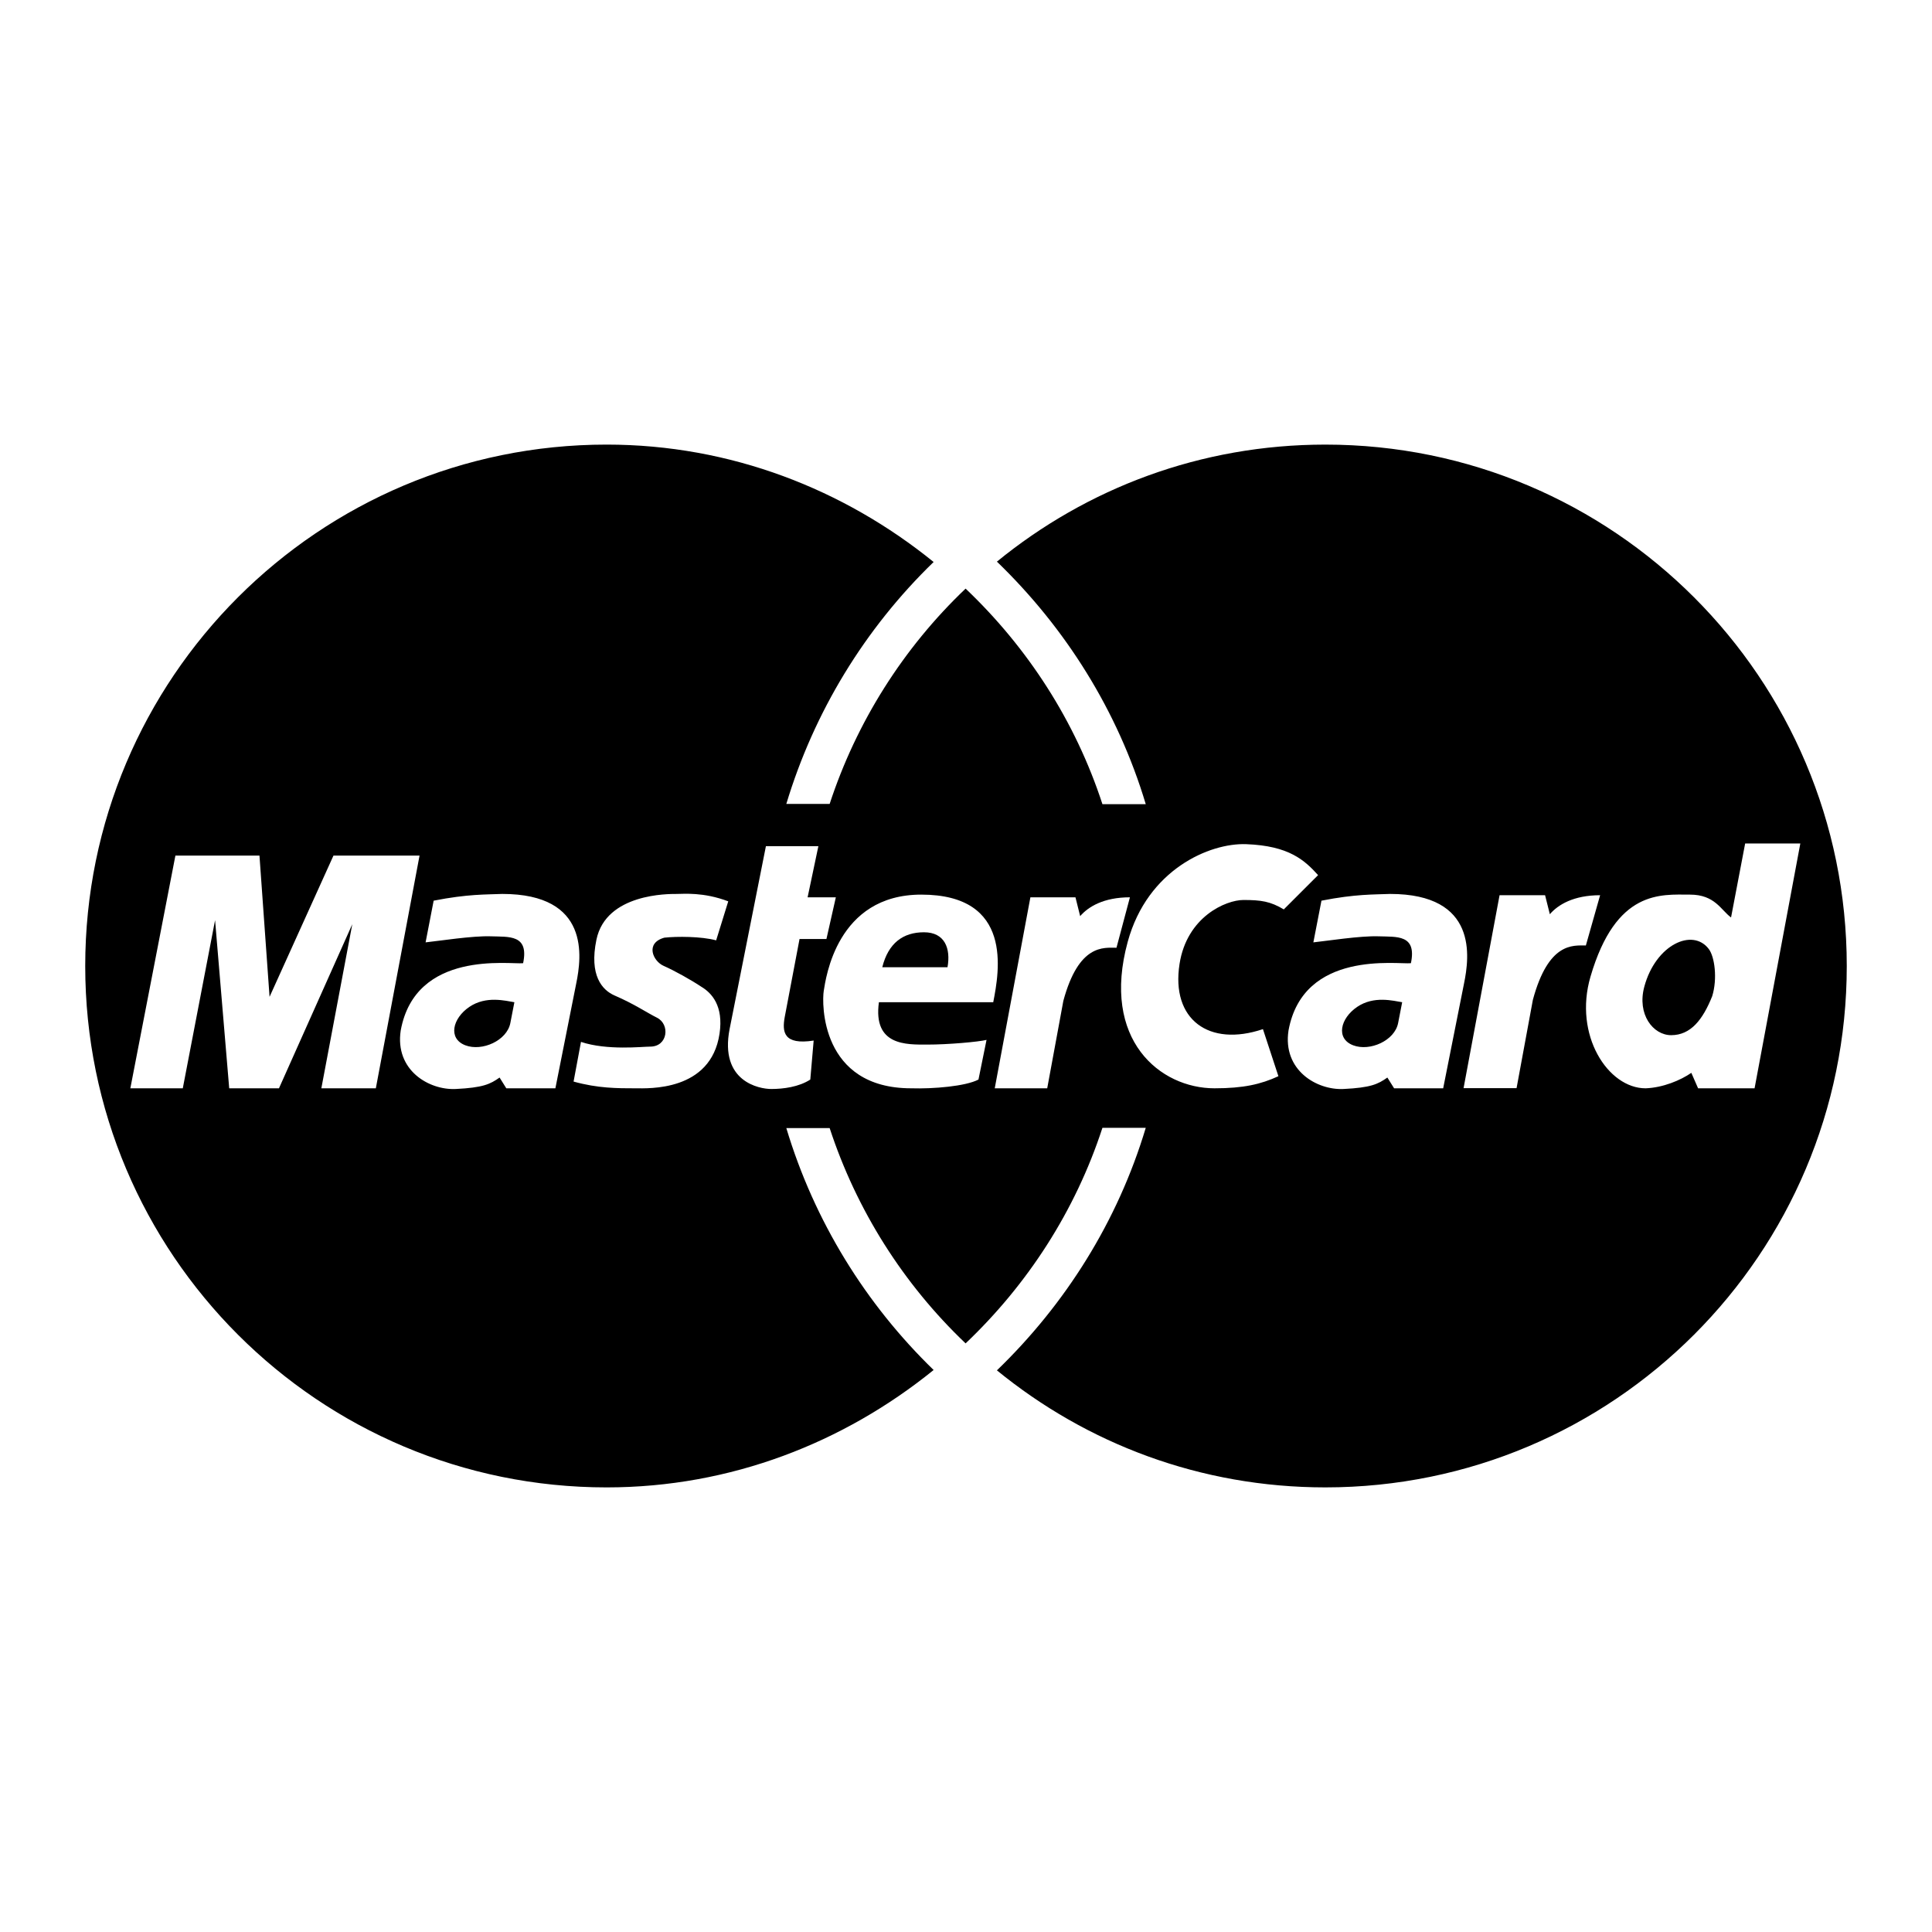
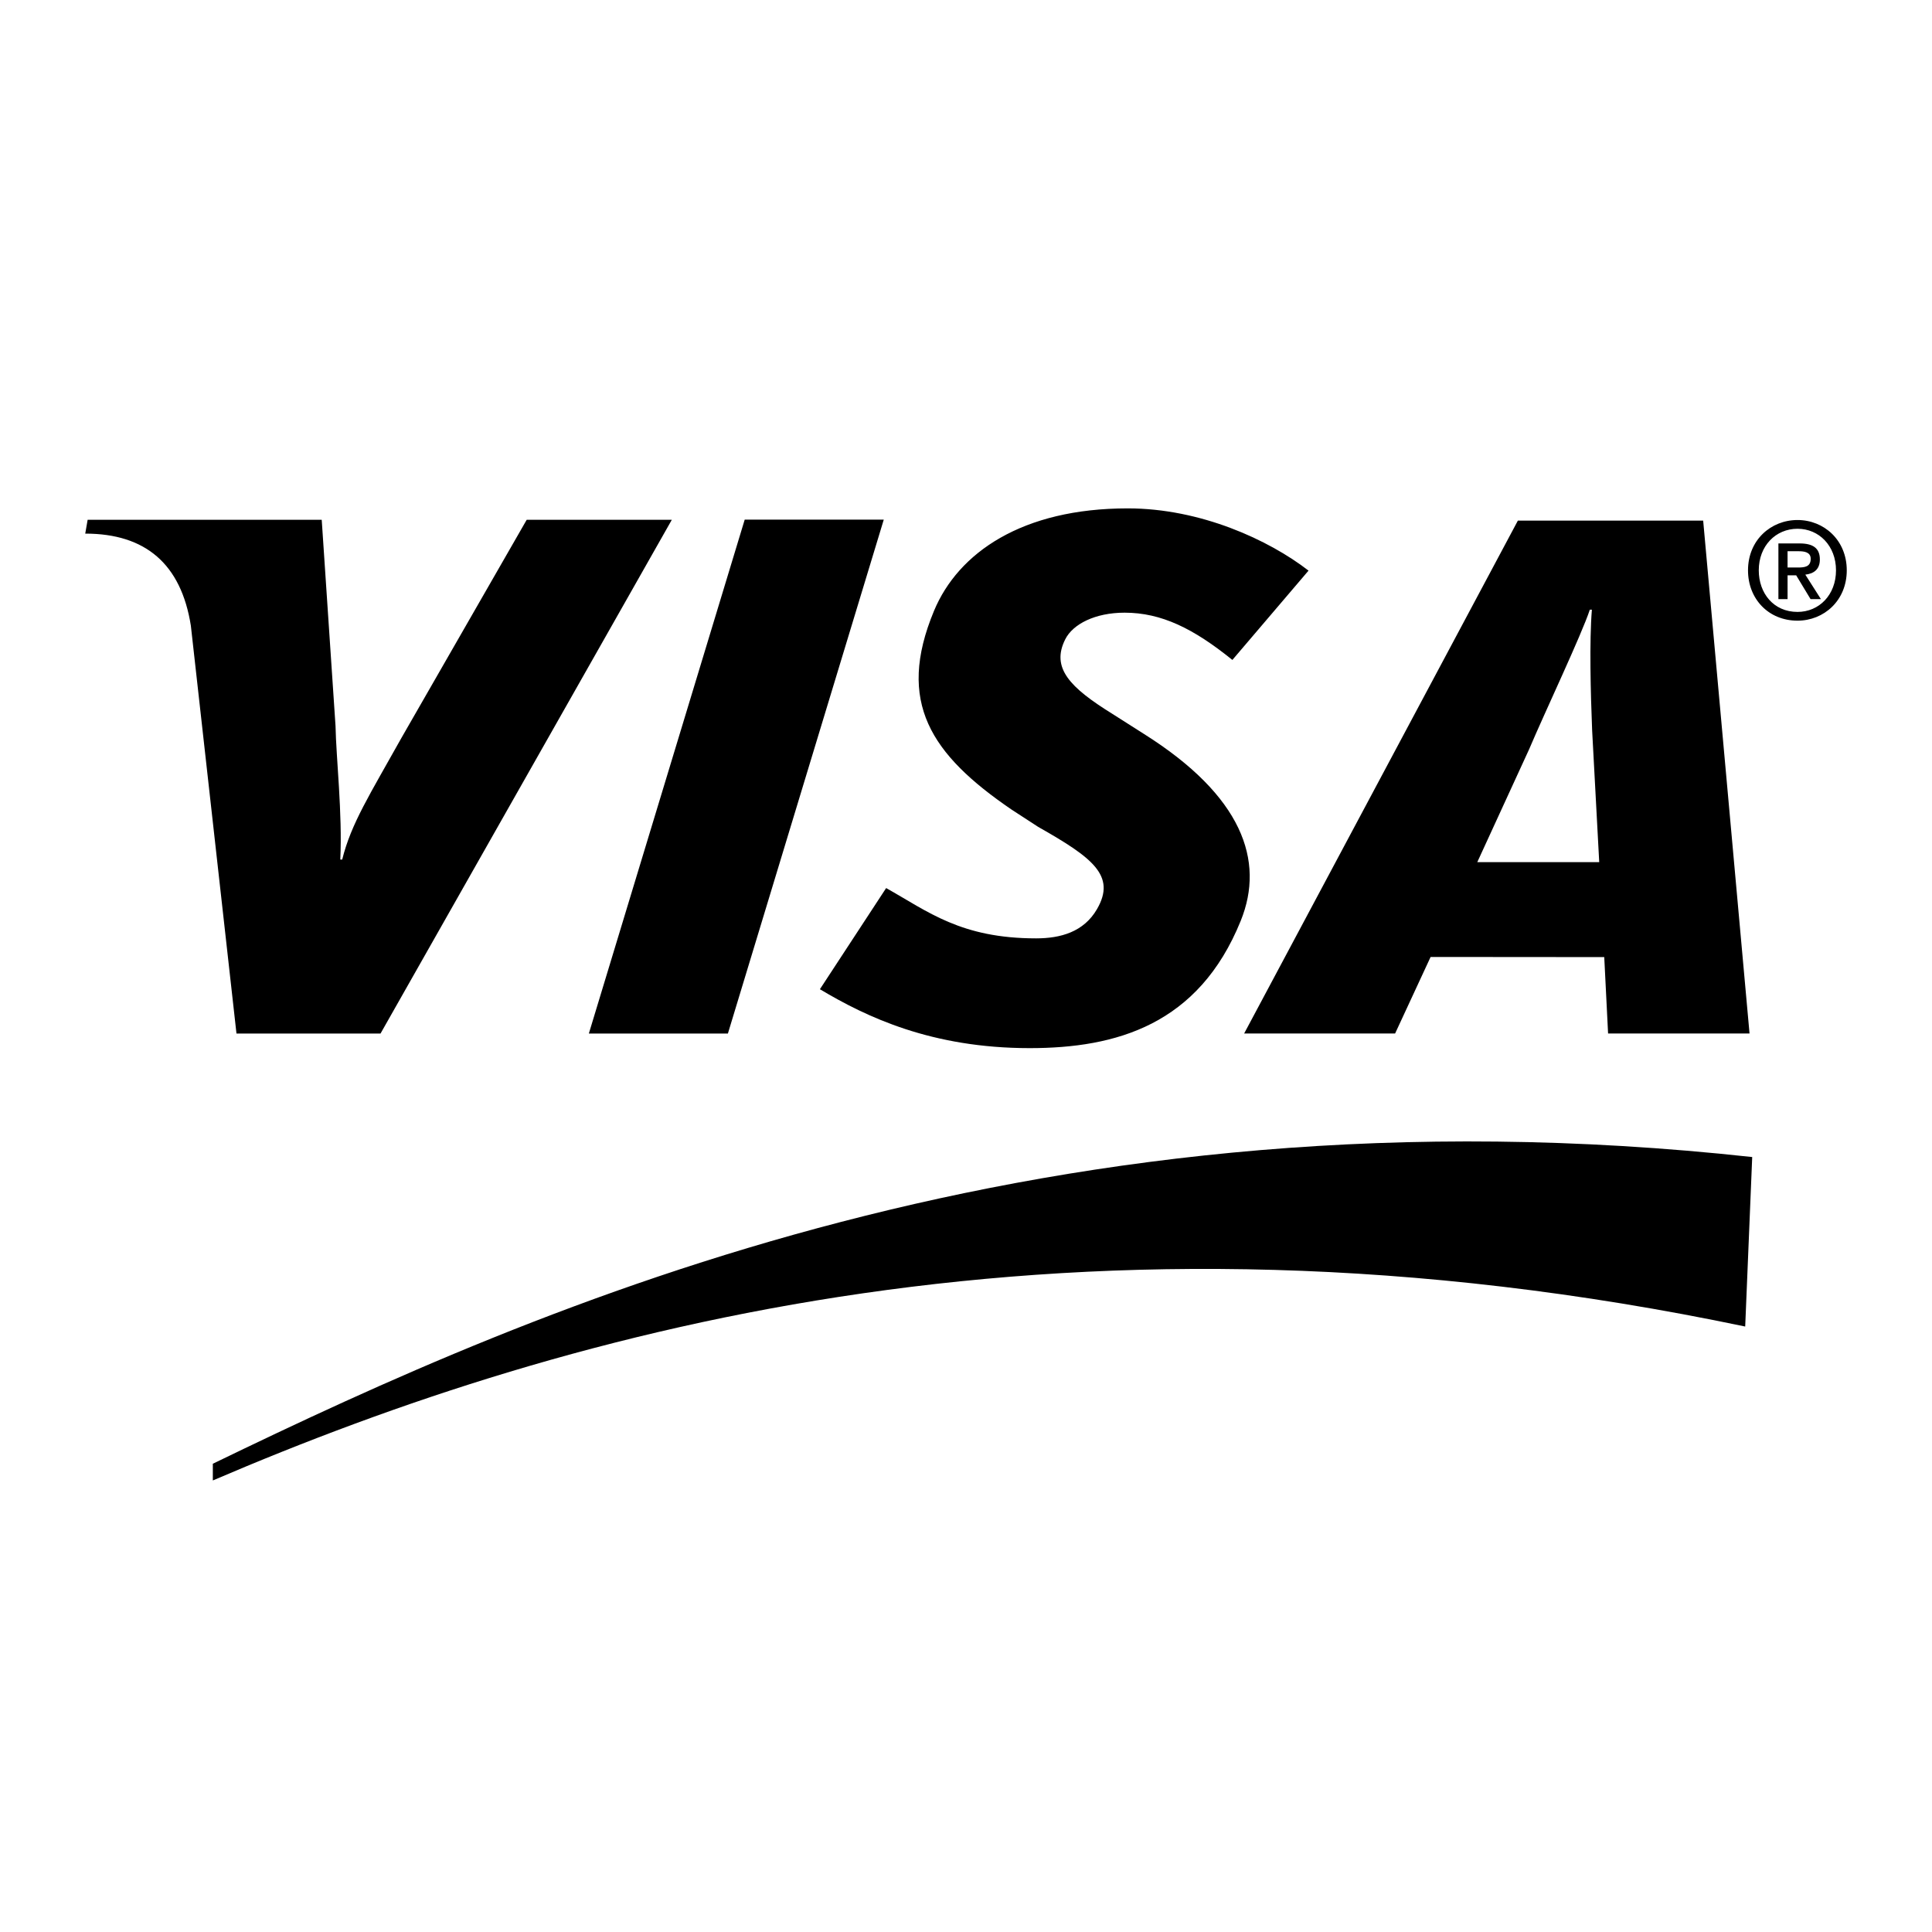
<svg xmlns="http://www.w3.org/2000/svg" width="2500" height="2500" viewBox="0 0 192.756 192.756">
  <g fill-rule="evenodd" clip-rule="evenodd">
    <path fill="#fff" d="M0 0h192.756v192.756H0V0z" />
-     <path d="M184.252 96.379c0-28.73-23.291-52.021-52.02-52.021-12.467 0-23.811 4.363-32.77 11.676 6.834 6.598 12.051 14.859 14.85 24.197h-4.322c-2.709-8.302-7.467-15.627-13.652-21.505a52.03 52.03 0 0 0-13.563 21.48h-4.323A56.137 56.137 0 0 1 93.148 56.07c-8.937-7.238-20.227-11.713-32.624-11.713-28.729 0-52.021 23.291-52.021 52.021 0 28.729 23.291 52.02 52.021 52.02 12.396 0 23.687-4.475 32.624-11.713-6.781-6.578-11.909-14.85-14.696-24.135h4.323a52.036 52.036 0 0 0 13.563 21.48c6.186-5.879 10.943-13.203 13.652-21.506h4.322c-2.799 9.338-8.016 17.6-14.85 24.197 8.959 7.312 20.303 11.676 32.77 11.676 28.729.001 52.02-23.29 52.02-52.018z" />
-     <path d="M146.02 108.564l3.592-19.248h4.541l.475 1.897c.814-.95 2.373-1.897 5.016-1.897l-1.422 5.014c-1.289 0-3.729-.337-5.287 5.423l-1.627 8.811h-5.288zM76.415 84.424h5.234l-1.074 5.1h2.817l-.938 4.16H79.77l-1.477 7.783c-.269 1.477-.134 2.82 2.886 2.35l-.336 3.891c-1.141.738-2.684.941-3.893.941-1.207 0-5.167-.74-4.159-5.973l3.624-18.252zM99.096 99.992c.604-3.088 2.014-10.736-7.179-10.736-8.456 0-9.529 8.387-9.73 9.594-.201 1.209-.335 9.73 8.723 9.73 2.215.068 5.436-.201 6.712-.873l.805-3.957c-.805.199-3.826.469-5.907.469-2.079 0-5.434.135-4.831-4.227h11.407zM71.451 93.819l1.207-3.893c-2.483-.939-4.428-.737-5.167-.737s-7.022-.077-7.985 4.563c-.738 3.557.564 5.028 1.812 5.569 2.014.873 3.155 1.678 4.229 2.215 1.328.664 1.084 2.885-.672 2.885-.806 0-4.294.402-6.911-.471l-.738 3.959c2.416.672 4.36.672 6.174.672 1.274 0 7.515.336 8.386-5.436.426-2.814-.805-4.094-1.812-4.695-1.006-.672-2.684-1.611-3.757-2.082-1.074-.469-1.879-2.28.067-2.817 1.207-.135 3.689-.135 5.167.268zM37.497 108.58l4.361-23.217H33.27l-6.376 14.092-1.007-14.092H17.5l-4.496 23.217h5.233l3.221-16.775 1.41 16.775h4.965l7.315-16.372-3.087 16.372h5.436zM43.266 89.86l-.805 4.16c1.276-.133 4.698-.67 6.509-.604 1.813.067 3.825-.201 3.221 2.684-1.342.135-10.736-1.342-12.211 6.709-.604 3.961 2.817 5.973 5.501 5.84 2.684-.135 3.422-.471 4.362-1.143l.671 1.074h4.897l2.081-10.467c.537-2.617 1.408-8.925-7.381-8.925-1.61.068-3.421 0-6.845.672zM128.084 90.731c-1.344-.806-2.281-.939-4.027-.939-1.744 0-5.637 1.667-6.373 6.375-.873 5.569 2.951 8.319 8.32 6.509l1.543 4.697c-1.744.805-3.49 1.207-6.375 1.207-5.436 0-11.34-4.83-8.656-14.628 1.979-7.219 8.188-9.863 11.811-9.729 4.293.16 5.838 1.61 7.18 3.087l-3.423 3.421zM172.707 91.536c-1.008-.737-1.609-2.28-4.094-2.28-2.885 0-7.381-.537-9.93 8.186-1.705 5.83 1.744 11.139 5.5 11.139 1.746-.066 3.49-.805 4.562-1.543l.674 1.543h5.635l4.564-24.424h-5.504l-1.407 7.379zM131.842 89.86l-.807 4.16c1.277-.133 4.697-.67 6.51-.604 1.812.067 3.826-.201 3.221 2.684-1.342.135-10.736-1.342-12.211 6.709-.605 3.961 2.816 5.973 5.5 5.84 2.686-.135 3.422-.471 4.363-1.143l.672 1.074h4.896l2.082-10.467c.537-2.617 1.408-8.925-7.383-8.925-1.609.068-3.421 0-6.843.672z" fill="#fff" />
-     <path d="M88.024 96.503h6.509c.336-1.879-.268-3.49-2.348-3.49-2.081 0-3.557 1.074-4.161 3.49zM51.32 99.992c-.873-.137-2.819-.672-4.497.469s-2.147 3.152-.402 3.826c1.679.645 4.158-.469 4.496-2.217l.403-2.078zM170.828 99.387c.537-1.744.244-3.922-.336-4.695-1.609-2.147-5.312-.45-6.441 3.758-.738 2.75.873 4.83 2.684 4.83 1.947-.001 3.154-1.544 4.093-3.893zM139.895 99.992c-.873-.137-2.818-.672-4.496.469s-2.148 3.152-.402 3.826c1.68.645 4.158-.469 4.494-2.217l.404-2.078z" />
-     <path d="M99.246 108.58l3.557-19.056h4.496l.469 1.879c.807-.94 2.35-1.879 4.965-1.879l-1.342 5.033c-1.273 0-3.758-.402-5.301 5.299l-1.609 8.725h-5.235v-.001z" fill="#fff" />
+     <path d="M58.75 103.115l15.549-51.269h13.874l-15.55 51.269H58.75zM52.548 51.86l-12.48 21.733c-3.177 5.692-5.034 8.567-5.927 12.164h-.19c.221-4.56-.415-10.158-.475-13.322L32.098 51.86H8.744l-.24 1.379c6 0 9.558 3.014 10.537 9.179l4.552 40.697h14.373L67.028 51.86h-14.48zM160.439 103.115l-.383-7.625-17.324-.014-3.543 7.638h-15.062l27.311-51.171h18.488l4.625 51.171h-14.112v.001zm-1.591-30.242c-.154-3.789-.283-8.932-.025-12.044h-.205c-.844 2.545-4.471 10.188-6.066 13.947l-5.162 11.238h12.164l-.706-13.141zM102.738 104.572c-9.795 0-16.295-3.107-20.936-5.877l6.609-10.093c4.166 2.33 7.437 5.019 14.963 5.019 2.42 0 4.752-.629 6.076-2.922 1.93-3.335-.445-5.129-5.865-8.197l-2.676-1.74c-8.034-5.49-11.509-10.704-7.727-19.806 2.42-5.822 8.803-10.235 19.333-10.235 7.262 0 14.07 3.141 18.037 6.21l-7.598 8.911c-3.871-3.131-7.08-4.715-10.752-4.715-2.928 0-5.152 1.129-5.92 2.652-1.445 2.863.467 4.815 4.689 7.436l3.182 2.024c9.754 6.152 12.078 12.603 9.633 18.634-4.204 10.381-12.436 12.699-21.048 12.699zM21.234 147.705c35.876-15.375 86.215-29.311 152.885-15.357l.699-16.91c-70.34-7.68-120.812 14.723-153.584 30.6v1.667zM178.346 59.776h-.914v-5.558h2.109c1.342 0 2.027.47 2.027 1.598 0 1.006-.619 1.422-1.451 1.516l1.557 2.444h-1.033l-1.436-2.376h-.859v2.376zm1.019-3.155c.686 0 1.289-.067 1.289-.873 0-.671-.658-.752-1.207-.752h-1.102v1.625h1.02zm-.027 5.303c-2.885 0-4.939-2.161-4.939-5.021 0-3.021 2.281-5.021 4.939-5.021 2.633 0 4.914 2 4.914 5.021 0 3.02-2.281 5.021-4.914 5.021zm0-9.169c-2.174 0-3.865 1.704-3.865 4.148 0 2.282 1.477 4.148 3.865 4.148 2.148 0 3.84-1.691 3.84-4.148 0-2.444-1.692-4.148-3.84-4.148z" />
  </g>
</svg>
